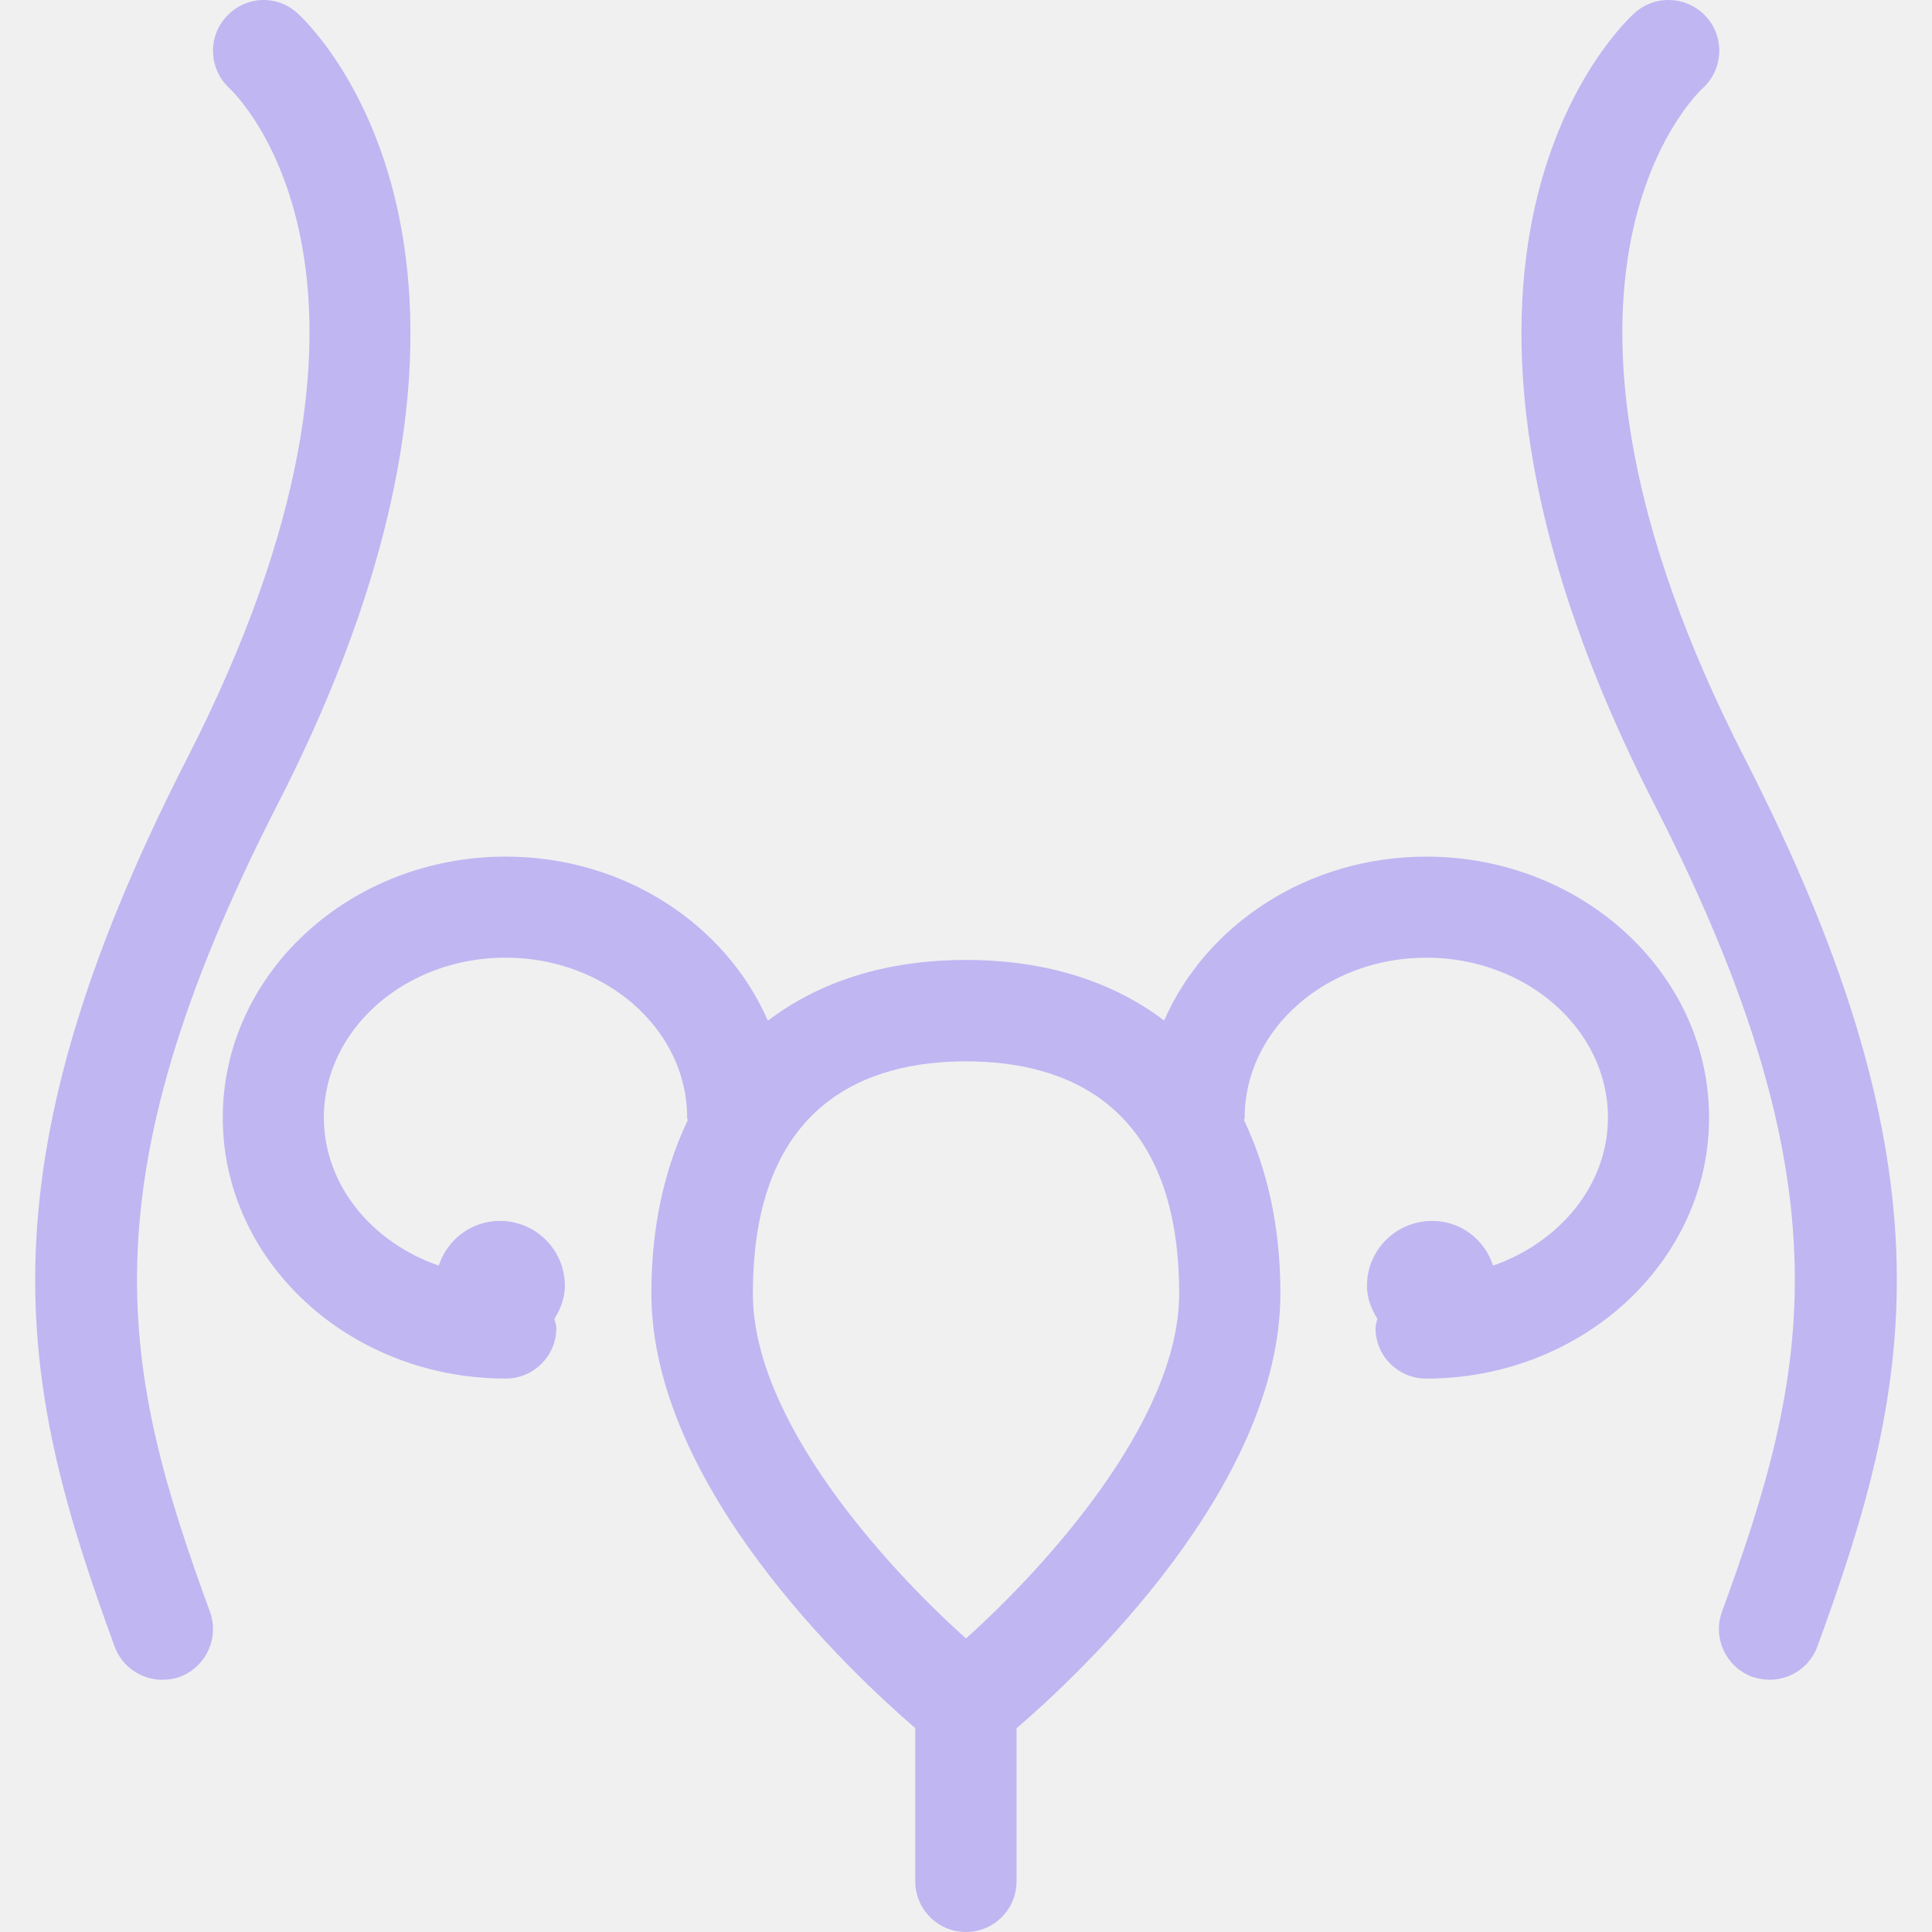
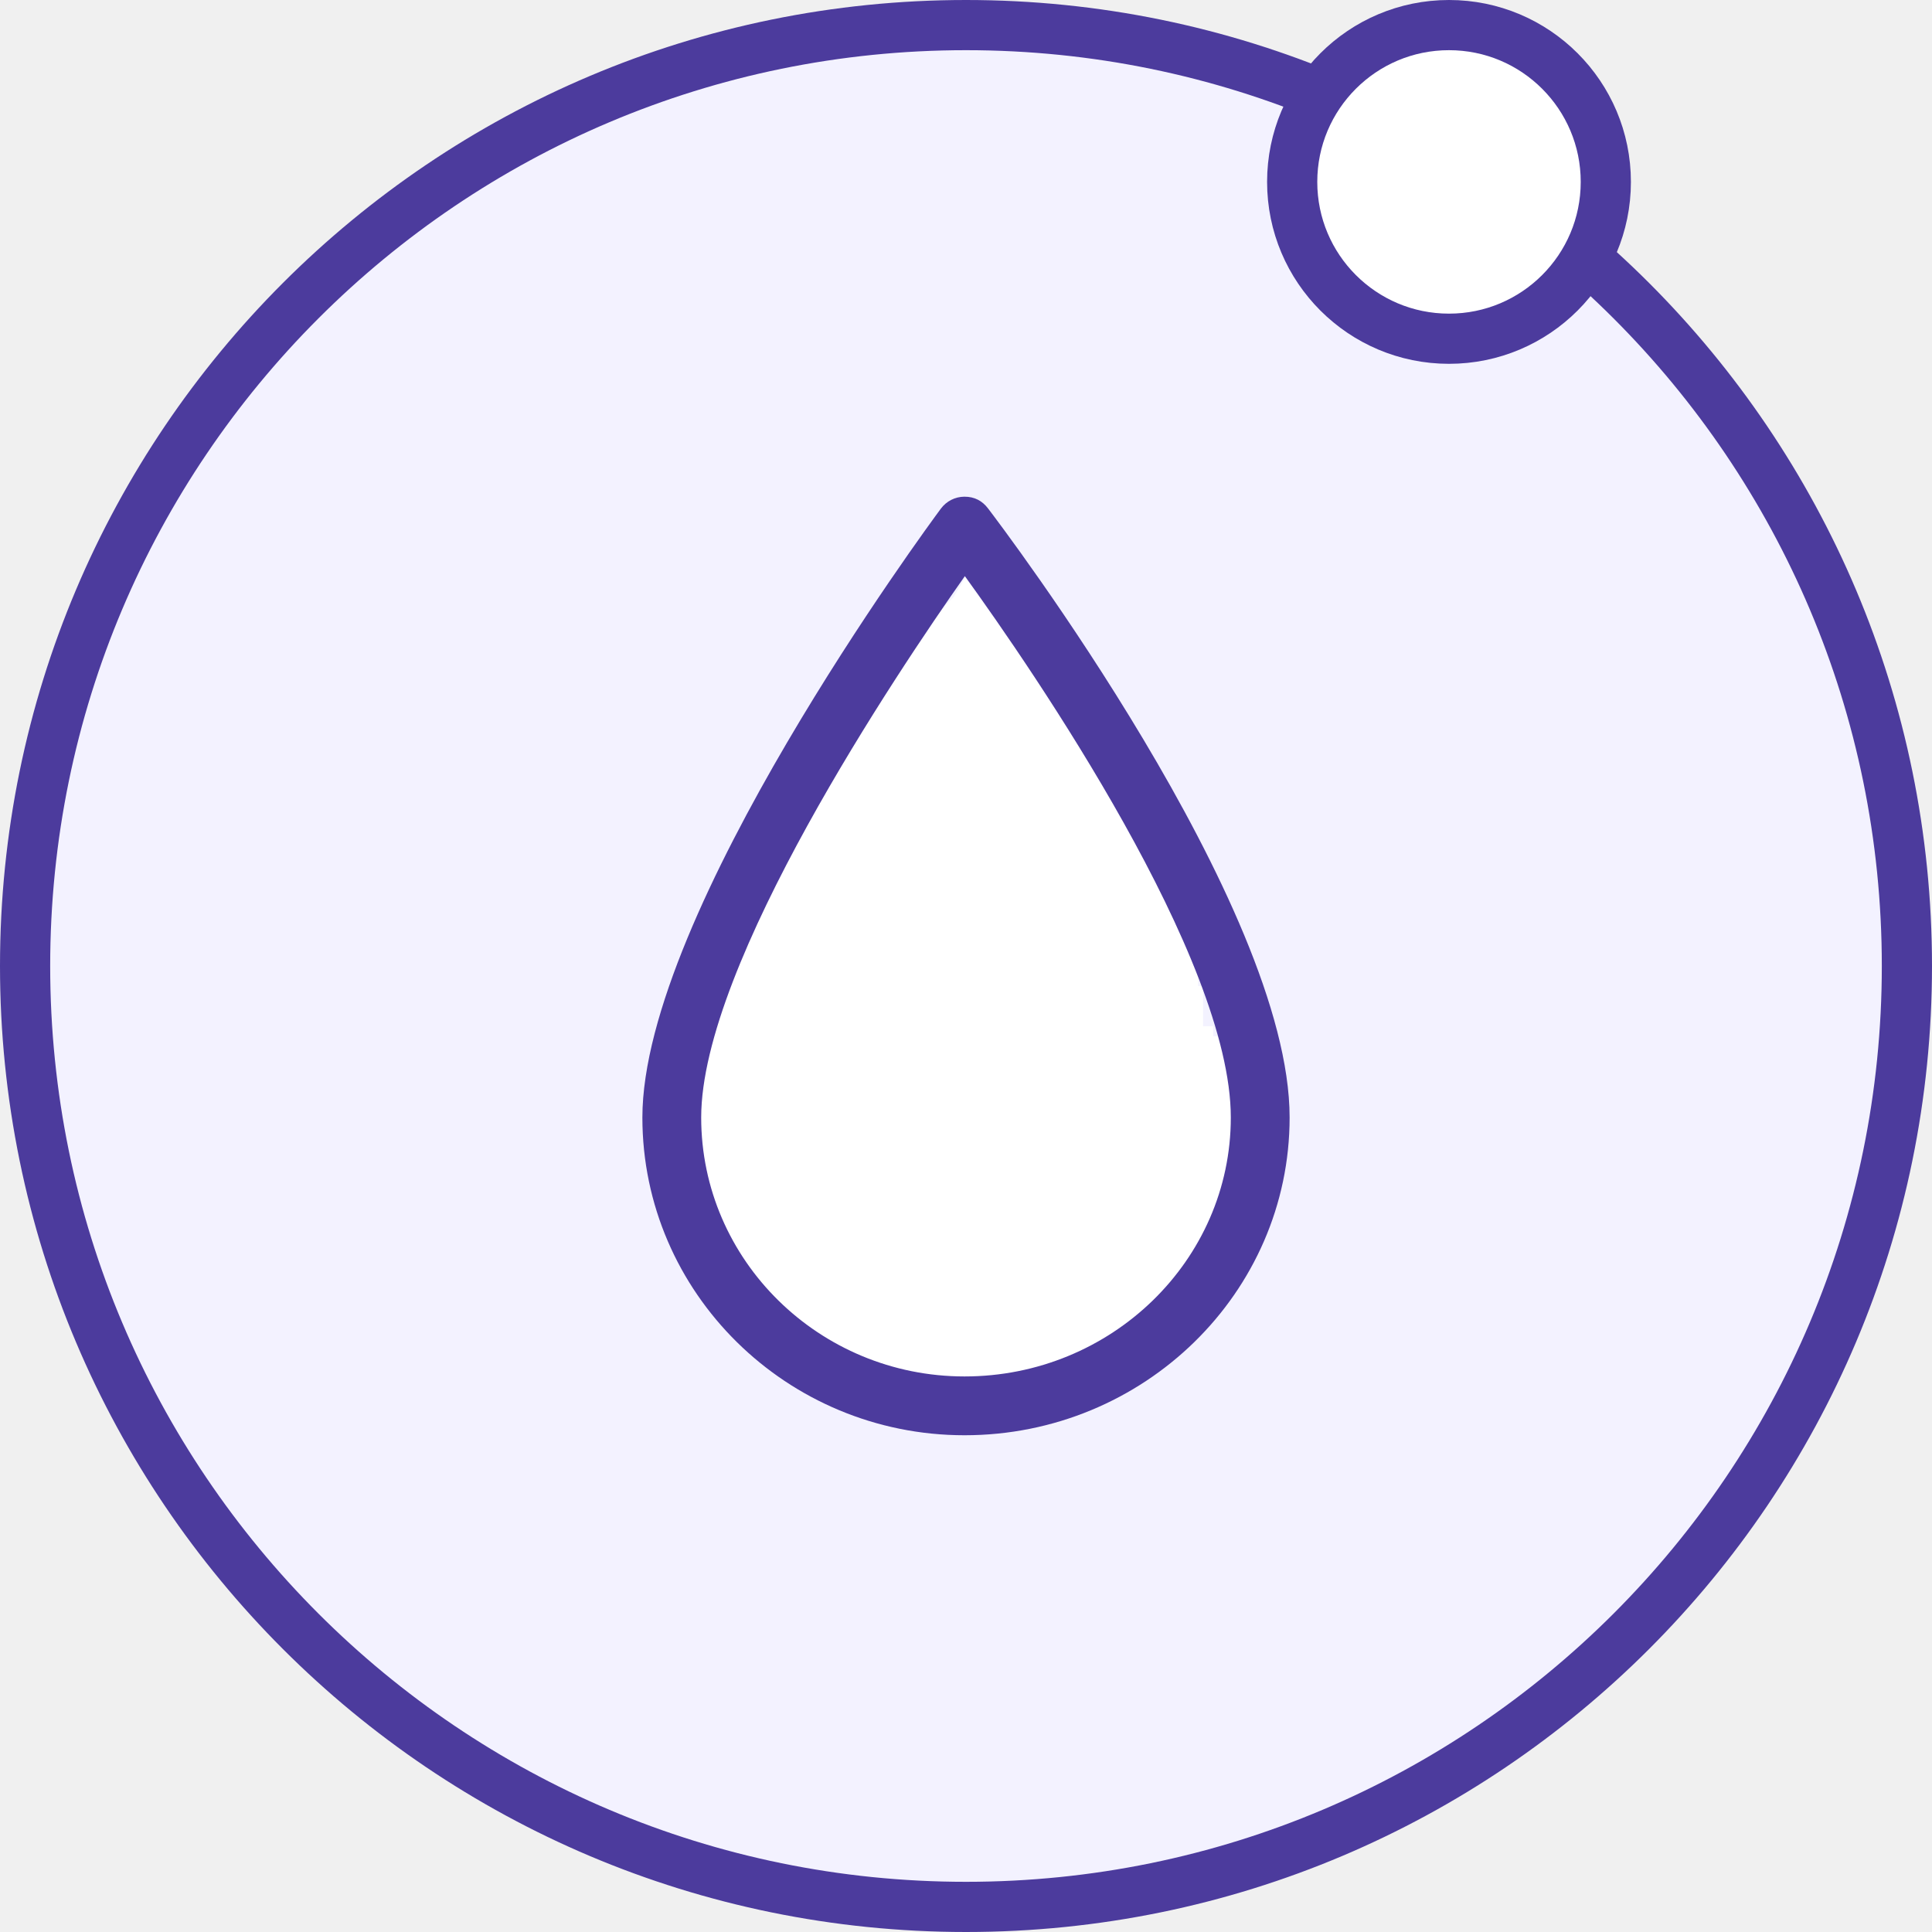
- <svg xmlns="http://www.w3.org/2000/svg" version="1.1" width="118.92px" height="118.92px" viewBox="0,0,256,256">
-   <g fill="#c0b6f2" fill-rule="nonzero" stroke="none" stroke-width="1" stroke-linecap="butt" stroke-linejoin="miter" stroke-miterlimit="10" stroke-dasharray="" stroke-dashoffset="0" font-family="none" font-weight="none" font-size="none" text-anchor="none" style="mix-blend-mode: normal">
-     <g transform="translate(-0.00011,-0.00051) scale(2.15271,2.15271)">
-       <g>
-         <path d="M87.793,52.728c-7.308,0 -13.555,4.187 -16.137,10.087c-3.16,-2.388 -7.239,-3.727 -12.19,-3.727c-4.956,0 -9.042,1.339 -12.202,3.738c-2.576,-5.912 -8.823,-10.099 -16.137,-10.099c-9.603,0 -17.415,7.207 -17.415,16.066c0,8.865 7.812,16.062 17.415,16.062c1.72,0 3.118,-1.388 3.118,-3.117c0,-0.195 -0.082,-0.365 -0.119,-0.561c0.375,-0.608 0.643,-1.266 0.643,-2.033c0,-2.211 -1.791,-3.994 -3.998,-3.994c-1.778,0 -3.243,1.168 -3.766,2.752c-4.135,-1.438 -7.07,-4.981 -7.07,-9.122c0,-5.419 5.018,-9.834 11.18,-9.834c6.159,0 11.18,4.415 11.18,9.834c0,0.062 0.031,0.134 0.037,0.177c-1.422,2.984 -2.238,6.504 -2.238,10.645c0,11.879 12.328,23.395 16.243,26.768v9.432c0,1.724 1.397,3.118 3.118,3.118c1.72,0 3.117,-1.395 3.117,-3.118v-9.42c3.922,-3.373 16.24,-14.9 16.24,-26.779c0,-4.141 -0.822,-7.667 -2.235,-10.645c0.007,-0.061 0.037,-0.128 0.037,-0.177c0,-5.419 5.023,-9.834 11.18,-9.834c6.162,0 11.18,4.415 11.18,9.834c0,4.141 -2.936,7.667 -7.069,9.122c-0.524,-1.596 -1.974,-2.752 -3.751,-2.752c-2.211,0 -4.013,1.777 -4.013,3.994c0,0.768 0.268,1.425 0.639,2.033c-0.03,0.195 -0.115,0.365 -0.115,0.561c0,1.729 1.4,3.117 3.117,3.117c9.603,0 17.415,-7.197 17.415,-16.062c0.011,-8.853 -7.801,-16.066 -17.404,-16.066zM59.46,100.853c-4.896,-4.384 -13.119,-13.39 -13.119,-21.227c0,-11.824 7.14,-14.297 13.119,-14.297c5.979,0 13.122,2.466 13.122,14.297c0.001,7.801 -8.226,16.832 -13.122,21.227zM12.921,99.204c0.591,1.62 -0.244,3.409 -1.86,4.013c-0.359,0.128 -0.716,0.177 -1.072,0.177c-1.273,0 -2.469,-0.78 -2.935,-2.046c-5.733,-15.698 -8.762,-28.809 4.463,-54.666c14.964,-29.24 3.105,-40.785 2.594,-41.26c-1.248,-1.16 -1.346,-3.13 -0.188,-4.384c1.142,-1.279 3.081,-1.388 4.354,-0.255c0.661,0.6 16.13,14.896 -1.196,48.737c-12.119,23.658 -9.519,35.033 -4.16,49.684zM111.864,101.347c-0.463,1.266 -1.662,2.046 -2.935,2.046c-0.359,0 -0.713,-0.062 -1.072,-0.177c-1.619,-0.604 -2.454,-2.393 -1.863,-4.013c5.353,-14.65 7.952,-26.025 -4.159,-49.685c-17.323,-33.847 -1.869,-48.144 -1.199,-48.737c1.278,-1.133 3.252,-1.023 4.402,0.268c1.139,1.279 1.029,3.23 -0.231,4.384c-0.578,0.524 -12.343,12.09 2.588,41.248c13.243,25.858 10.198,38.968 4.469,54.666z" />
+ <svg xmlns="http://www.w3.org/2000/svg" xmlns:ns1="https://penpot.app/xmlns" viewBox="96 96 308 308" version="1.1" style="width:100%;height:100%;background:#E8E9EA" fill="none">
+   <ns1:page id="94d0bf99-a273-8157-8003-204352dbb7a1" />
+   <g id="shape-f748a6c0-1719-80f2-8003-2043578914f0">
+     <ns1:shape ns1:name="Ellipse" ns1:type="circle" ns1:transform="matrix(1.000000, 0.000000, 0.000000, 1.000000, 0.000000, 0.000000)" ns1:transform-inverse="matrix(1.000000, 0.000000, 0.000000, 1.000000, 0.000000, 0.000000)" ns1:proportion="1" ns1:proportion-lock="false" ns1:rotation="0" ns1:center-x="250" ns1:center-y="250">
+       <ns1:fills>
+         <ns1:fill ns1:fill-color="#f3f2ff" ns1:fill-opacity="1" />
+       </ns1:fills>
+       <ns1:strokes>
+         <ns1:stroke ns1:stroke-alignment="center" ns1:stroke-color="#4c3b9d" ns1:stroke-opacity="1" ns1:stroke-width="8" ns1:stroke-style="solid" />
+       </ns1:strokes>
+     </ns1:shape>
+     <defs />
+     <g class="fills" id="fills-f748a6c0-1719-80f2-8003-2043578914f0">
+       <ellipse rx="150" ry="150" style="fill:#f3f2ff;fill-opacity:1" cx="250" cy="250" transform="matrix(1, 0, 0, 1, 0, 0)" />
+     </g>
+     <g id="strokes-f748a6c0-1719-80f2-8003-2043578914f0" class="strokes">
+       <g class="stroke-shape">
+         <defs />
+         <ellipse rx="150" ry="150" style="fill:none;fill-opacity:none;stroke-width:8;stroke:#4c3b9d;stroke-opacity:1;stroke-dasharray:" cx="250" cy="250" transform="matrix(1, 0, 0, 1, 0, 0)" />
      </g>
-       <g font-family="Inter, apple-system, BlinkMacSystemFont, &quot;Helvetica Neue&quot;, &quot;Segoe UI&quot;, &quot;Fira Sans&quot;, Roboto, Oxygen, Ubuntu, &quot;Droid Sans&quot;, Arial, sans-serif" font-weight="400" font-size="16" text-anchor="start" />
-       <g font-family="Inter, apple-system, BlinkMacSystemFont, &quot;Helvetica Neue&quot;, &quot;Segoe UI&quot;, &quot;Fira Sans&quot;, Roboto, Oxygen, Ubuntu, &quot;Droid Sans&quot;, Arial, sans-serif" font-weight="400" font-size="16" text-anchor="start" />
-       <g font-family="Inter, apple-system, BlinkMacSystemFont, &quot;Helvetica Neue&quot;, &quot;Segoe UI&quot;, &quot;Fira Sans&quot;, Roboto, Oxygen, Ubuntu, &quot;Droid Sans&quot;, Arial, sans-serif" font-weight="400" font-size="16" text-anchor="start" />
-       <g font-family="Inter, apple-system, BlinkMacSystemFont, &quot;Helvetica Neue&quot;, &quot;Segoe UI&quot;, &quot;Fira Sans&quot;, Roboto, Oxygen, Ubuntu, &quot;Droid Sans&quot;, Arial, sans-serif" font-weight="400" font-size="16" text-anchor="start" />
-       <g font-family="Inter, apple-system, BlinkMacSystemFont, &quot;Helvetica Neue&quot;, &quot;Segoe UI&quot;, &quot;Fira Sans&quot;, Roboto, Oxygen, Ubuntu, &quot;Droid Sans&quot;, Arial, sans-serif" font-weight="400" font-size="16" text-anchor="start" />
-       <g font-family="Inter, apple-system, BlinkMacSystemFont, &quot;Helvetica Neue&quot;, &quot;Segoe UI&quot;, &quot;Fira Sans&quot;, Roboto, Oxygen, Ubuntu, &quot;Droid Sans&quot;, Arial, sans-serif" font-weight="400" font-size="16" text-anchor="start" />
-       <g font-family="Inter, apple-system, BlinkMacSystemFont, &quot;Helvetica Neue&quot;, &quot;Segoe UI&quot;, &quot;Fira Sans&quot;, Roboto, Oxygen, Ubuntu, &quot;Droid Sans&quot;, Arial, sans-serif" font-weight="400" font-size="16" text-anchor="start" />
-       <g font-family="Inter, apple-system, BlinkMacSystemFont, &quot;Helvetica Neue&quot;, &quot;Segoe UI&quot;, &quot;Fira Sans&quot;, Roboto, Oxygen, Ubuntu, &quot;Droid Sans&quot;, Arial, sans-serif" font-weight="400" font-size="16" text-anchor="start" />
-       <g font-family="Inter, apple-system, BlinkMacSystemFont, &quot;Helvetica Neue&quot;, &quot;Segoe UI&quot;, &quot;Fira Sans&quot;, Roboto, Oxygen, Ubuntu, &quot;Droid Sans&quot;, Arial, sans-serif" font-weight="400" font-size="16" text-anchor="start" />
-       <g font-family="Inter, apple-system, BlinkMacSystemFont, &quot;Helvetica Neue&quot;, &quot;Segoe UI&quot;, &quot;Fira Sans&quot;, Roboto, Oxygen, Ubuntu, &quot;Droid Sans&quot;, Arial, sans-serif" font-weight="400" font-size="16" text-anchor="start" />
-       <g font-family="Inter, apple-system, BlinkMacSystemFont, &quot;Helvetica Neue&quot;, &quot;Segoe UI&quot;, &quot;Fira Sans&quot;, Roboto, Oxygen, Ubuntu, &quot;Droid Sans&quot;, Arial, sans-serif" font-weight="400" font-size="16" text-anchor="start" />
-       <g font-family="Inter, apple-system, BlinkMacSystemFont, &quot;Helvetica Neue&quot;, &quot;Segoe UI&quot;, &quot;Fira Sans&quot;, Roboto, Oxygen, Ubuntu, &quot;Droid Sans&quot;, Arial, sans-serif" font-weight="400" font-size="16" text-anchor="start" />
-       <g font-family="Inter, apple-system, BlinkMacSystemFont, &quot;Helvetica Neue&quot;, &quot;Segoe UI&quot;, &quot;Fira Sans&quot;, Roboto, Oxygen, Ubuntu, &quot;Droid Sans&quot;, Arial, sans-serif" font-weight="400" font-size="16" text-anchor="start" />
-       <g font-family="Inter, apple-system, BlinkMacSystemFont, &quot;Helvetica Neue&quot;, &quot;Segoe UI&quot;, &quot;Fira Sans&quot;, Roboto, Oxygen, Ubuntu, &quot;Droid Sans&quot;, Arial, sans-serif" font-weight="400" font-size="16" text-anchor="start" />
-       <g font-family="Inter, apple-system, BlinkMacSystemFont, &quot;Helvetica Neue&quot;, &quot;Segoe UI&quot;, &quot;Fira Sans&quot;, Roboto, Oxygen, Ubuntu, &quot;Droid Sans&quot;, Arial, sans-serif" font-weight="400" font-size="16" text-anchor="start" />
+     </g>
+   </g>
+   <g id="shape-f748a6c0-1719-80f2-8003-2044a234f95d">
+     <ns1:shape ns1:name="Path" ns1:type="path" ns1:proportion="1" ns1:proportion-lock="false" ns1:center-x="250" ns1:center-y="253">
+       <ns1:fills>
+         <ns1:fill ns1:fill-color="#ffffff" ns1:fill-opacity="1" />
+       </ns1:fills>
+       <ns1:strokes>
+         <ns1:stroke ns1:stroke-alignment="center" ns1:stroke-color="#f3f2ff" ns1:stroke-opacity="1" ns1:stroke-width="2" ns1:stroke-style="solid" />
+       </ns1:strokes>
+     </ns1:shape>
+     <defs />
+     <g class="fills" id="fills-f748a6c0-1719-80f2-8003-2044a234f95d">
+       <path rx="0" ry="0" style="fill:#ffffff;fill-opacity:1" d="M249.600,186.600L247.200,190.600L244.800,193.000L243.200,195.400L242.400,195.400L240.800,197.000L239.200,197.000L238.400,198.600L234.400,199.400L234.400,201.000L232.800,201.800L232.000,204.200L231.200,205.000L230.400,205.000L230.400,207.400L229.600,208.200L228.000,213.000L226.400,214.600L224.800,218.600L223.200,221.000L222.400,221.000L222.400,222.600L221.600,222.600L220.800,223.400L220.800,225.800L220.000,225.800L219.200,226.600L219.200,228.200L218.400,229.000L217.600,229.000L217.600,230.600L216.800,230.600L216.800,232.200L215.200,236.200L215.200,238.600L214.400,239.400L214.400,240.200L212.800,241.800L212.800,243.400L212.000,244.200L211.200,244.200L211.200,247.400L210.400,247.400L210.400,248.200L209.600,249.000L209.600,250.600L208.800,251.400L208.800,253.800L207.200,255.400L207.200,258.600L206.400,261.000L204.800,262.600L204.800,268.200L204.000,269.000L204.000,281.800L204.800,282.600L204.800,284.200L205.600,285.000L205.600,286.600L206.400,287.400L206.400,289.800L207.200,291.400L207.200,293.000L208.000,293.800L208.000,296.200L208.800,298.600L209.600,299.400L209.600,301.000L210.400,301.800L210.400,303.400L211.200,303.400L211.200,304.200L212.000,304.200L212.000,305.000L213.600,305.000L213.600,305.800L214.400,305.800L216.000,307.400L216.800,307.400L216.800,308.200L217.600,309.000L218.400,309.000L218.400,309.800L219.200,309.800L220.000,310.600L220.000,311.400L221.600,311.400L221.600,312.200L223.200,313.800L226.400,313.800L227.200,314.600L228.000,314.600L228.000,315.400L230.400,315.400L232.000,317.000L232.800,317.000L233.600,317.800L237.600,317.800L237.600,318.600L240.000,318.600L240.800,319.400L241.600,319.400L241.600,320.200L244.000,320.200L244.800,321.000L254.400,321.000L254.400,320.200L257.600,320.200L257.600,319.400L259.200,319.400L259.200,318.600L262.400,318.600L263.200,317.800L264.000,317.800L265.600,316.200L268.000,316.200L268.800,315.400L269.600,315.400L269.600,314.600L272.000,314.600L274.400,312.200L276.000,312.200L277.600,310.600L279.200,310.600L280.000,309.800L280.800,309.800L280.800,308.200L281.600,308.200L283.200,306.600L284.000,306.600L284.000,305.800L284.800,305.000L284.800,303.400L285.600,302.600L286.400,302.600L287.200,300.200L288.800,298.600L288.800,297.000L289.600,297.000L289.600,294.600L290.400,294.600L291.200,293.800L291.200,292.200L294.400,288.200L294.400,278.600L295.200,270.600L296.000,269.800L296.000,268.200L295.200,268.200L294.400,267.400L294.400,265.800L291.200,260.200L290.400,260.200L290.400,258.600L288.800,258.600L288.800,252.200L288.000,252.200L288.000,249.800L286.400,245.800L286.400,242.600L285.600,242.600L285.600,241.800L284.800,241.800L284.000,239.400L284.000,237.000L283.200,235.400L282.400,235.400L282.400,231.400L281.600,231.400L281.600,228.200L279.200,220.200L278.400,220.200L278.400,219.400L276.800,219.400L275.200,217.800L273.600,217.800L273.600,217.000L272.000,215.400L270.400,211.400L269.600,211.400L267.200,207.400L266.400,206.600L265.600,206.600L265.600,205.800L264.000,203.400L262.400,201.800L260.000,196.200L259.200,196.200L259.200,195.400L255.200,190.600L255.200,189.800L254.400,189.000L253.600,189.000L252.800,186.600L252.000,186.600L252.000,185.800L251.200,185.800L251.200,185.000L245.600,185.000L245.600,186.600L244.800,186.600L244.800,187.400L243.200,188.200L243.200,189.800L242.400,189.800L241.600,190.600L241.600,192.200L240.800,192.200L240.800,193.000L239.200,194.600L239.200,197.000" />
+     </g>
+     <g id="strokes-f748a6c0-1719-80f2-8003-2044a234f95d" class="strokes">
+       <g class="stroke-shape">
+         <defs />
+         <path rx="0" ry="0" style="fill:none;fill-opacity:none;stroke-width:2;stroke:#f3f2ff;stroke-opacity:1;stroke-dasharray:" d="M249.600,186.600L247.200,190.600L244.800,193.000L243.200,195.400L242.400,195.400L240.800,197.000L239.200,197.000L238.400,198.600L234.400,199.400L234.400,201.000L232.800,201.800L232.000,204.200L231.200,205.000L230.400,205.000L230.400,207.400L229.600,208.200L228.000,213.000L226.400,214.600L224.800,218.600L223.200,221.000L222.400,221.000L222.400,222.600L221.600,222.600L220.800,223.400L220.800,225.800L220.000,225.800L219.200,226.600L219.200,228.200L218.400,229.000L217.600,229.000L217.600,230.600L216.800,230.600L216.800,232.200L215.200,236.200L215.200,238.600L214.400,239.400L214.400,240.200L212.800,241.800L212.800,243.400L212.000,244.200L211.200,244.200L211.200,247.400L210.400,247.400L210.400,248.200L209.600,249.000L209.600,250.600L208.800,251.400L208.800,253.800L207.200,255.400L207.200,258.600L206.400,261.000L204.800,262.600L204.800,268.200L204.000,269.000L204.000,281.800L204.800,282.600L204.800,284.200L205.600,285.000L205.600,286.600L206.400,287.400L206.400,289.800L207.200,291.400L207.200,293.000L208.000,293.800L208.000,296.200L208.800,298.600L209.600,299.400L209.600,301.000L210.400,301.800L210.400,303.400L211.200,303.400L211.200,304.200L212.000,304.200L212.000,305.000L213.600,305.000L213.600,305.800L214.400,305.800L216.000,307.400L216.800,307.400L216.800,308.200L217.600,309.000L218.400,309.000L218.400,309.800L219.200,309.800L220.000,310.600L220.000,311.400L221.600,311.400L221.600,312.200L223.200,313.800L226.400,313.800L227.200,314.600L228.000,314.600L228.000,315.400L230.400,315.400L232.000,317.000L232.800,317.000L233.600,317.800L237.600,317.800L237.600,318.600L240.000,318.600L240.800,319.400L241.600,319.400L241.600,320.200L244.000,320.200L244.800,321.000L254.400,321.000L254.400,320.200L257.600,320.200L257.600,319.400L259.200,319.400L259.200,318.600L262.400,318.600L263.200,317.800L264.000,317.800L265.600,316.200L268.000,316.200L268.800,315.400L269.600,315.400L269.600,314.600L272.000,314.600L274.400,312.200L276.000,312.200L277.600,310.600L279.200,310.600L280.000,309.800L280.800,309.800L280.800,308.200L281.600,308.200L283.200,306.600L284.000,306.600L284.000,305.800L284.800,305.000L284.800,303.400L285.600,302.600L286.400,302.600L287.200,300.200L288.800,298.600L288.800,297.000L289.600,297.000L289.600,294.600L290.400,294.600L291.200,293.800L291.200,292.200L294.400,288.200L294.400,278.600L295.200,270.600L296.000,269.800L296.000,268.200L295.200,268.200L294.400,267.400L294.400,265.800L291.200,260.200L290.400,260.200L290.400,258.600L288.800,258.600L288.800,252.200L288.000,252.200L288.000,249.800L286.400,245.800L286.400,242.600L285.600,242.600L285.600,241.800L284.800,241.800L284.000,239.400L284.000,237.000L283.200,235.400L282.400,235.400L282.400,231.400L281.600,231.400L281.600,228.200L279.200,220.200L278.400,220.200L278.400,219.400L276.800,219.400L275.200,217.800L273.600,217.800L273.600,217.000L272.000,215.400L270.400,211.400L269.600,211.400L267.200,207.400L266.400,206.600L265.600,206.600L265.600,205.800L264.000,203.400L262.400,201.800L260.000,196.200L259.200,196.200L259.200,195.400L255.200,190.600L255.200,189.800L254.400,189.000L253.600,189.000L252.800,186.600L252.000,186.600L252.000,185.800L251.200,185.800L251.200,185.000L245.600,185.000L245.600,186.600L244.800,186.600L244.800,187.400L243.200,188.200L243.200,189.800L242.400,189.800L241.600,190.600L241.600,192.200L240.800,192.200L240.800,193.000L239.200,194.600L239.200,197.000" />
+       </g>
+     </g>
+   </g>
+   <g id="shape-f748a6c0-1719-80f2-8003-2043cef5cbd7" style="fill:#000000" version="1.1" width="800px" height="800px" rx="0" ry="0" filter="url(#filter_rumext-id-3)">
+     <ns1:shape ns1:name="drop-svgrepo-com" ns1:type="group" ns1:transform="matrix(1.000000, 0.000000, 0.000000, 1.000000, 0.000000, 0.000000)" ns1:transform-inverse="matrix(1.000000, 0.000000, 0.000000, 1.000000, 0.000000, 0.000000)" ns1:proportion="1" ns1:proportion-lock="false" ns1:rotation="0" ns1:center-x="250" ns1:center-y="250">
+       <ns1:shadow ns1:shadow-type="drop-shadow" ns1:hidden="false" ns1:color="#000000" ns1:opacity="0" ns1:offset-x="4" ns1:offset-y="4" ns1:blur="4" ns1:spread="0" />
+       <ns1:svg-import ns1:svg-attrs="version,width,height" />
+     </ns1:shape>
+     <defs>
+       <filter id="filter_rumext-id-3" x="-0.18" y="-0.18" width="1.44" height="1.44" filterUnits="objectBoundingBox" color-interpolation-filters="sRGB">
+         <feFlood flood-opacity="0" result="BackgroundImageFix" />
+         <feColorMatrix in="SourceAlpha" type="matrix" values="0 0 0 0 0 0 0 0 0 0 0 0 0 0 0 0 0 0 127 0" />
+         <feOffset dx="4" dy="4" />
+         <feGaussianBlur stdDeviation="2" />
+         <feColorMatrix type="matrix" values="0 0 0 0 0 0 0 0 0 0 0 0 0 0 0 0 0 0 0 0" />
+         <feBlend mode="normal" in2="BackgroundImageFix" result="filter_f748a6c0-1719-80f2-8003-204461eb2a44" />
+         <feBlend mode="normal" in="SourceGraphic" in2="filter_f748a6c0-1719-80f2-8003-204461eb2a44" result="shape" />
+       </filter>
+       <filter id="filter_shadow_rumext-id-3" x="-0.18" y="-0.18" width="1.44" height="1.44" filterUnits="objectBoundingBox" color-interpolation-filters="sRGB">
+         <feFlood flood-opacity="0" result="BackgroundImageFix" />
+         <feColorMatrix in="SourceAlpha" type="matrix" values="0 0 0 0 0 0 0 0 0 0 0 0 0 0 0 0 0 0 127 0" />
+         <feOffset dx="4" dy="4" />
+         <feGaussianBlur stdDeviation="2" />
+         <feColorMatrix type="matrix" values="0 0 0 0 0 0 0 0 0 0 0 0 0 0 0 0 0 0 0 0" />
+         <feBlend mode="normal" in2="BackgroundImageFix" result="filter_f748a6c0-1719-80f2-8003-204461eb2a44" />
+         <feBlend mode="normal" in="SourceGraphic" in2="filter_f748a6c0-1719-80f2-8003-204461eb2a44" result="shape" />
+       </filter>
+     </defs>
+     <g id="shape-f748a6c0-1719-80f2-8003-2043cef67f60">
+       <ns1:shape ns1:name="svg-path" ns1:type="path" ns1:transform="matrix(1.000000, 0.000000, 0.000000, 1.000000, 0.000000, 0.000000)" ns1:transform-inverse="matrix(1.000000, 0.000000, 0.000000, 1.000000, 0.000000, 0.000000)" ns1:proportion="1" ns1:proportion-lock="false" ns1:rotation="0" ns1:center-x="250" ns1:center-y="249.99520691847647">
+         <ns1:svg-import ns1:svg-viewbox-x="4.994" ns1:svg-viewbox-y="0.038954951884427796" ns1:svg-viewbox-width="22.012" ns1:svg-attrs="style" ns1:svg-viewbox-height="31.920045048115572" ns1:svg-transform="matrix(1.000000, 0.000000, 0.000000, 1.000000, 0.000000, 0.000000)" ns1:svg-style="" />
+         <ns1:fills>
+           <ns1:fill ns1:fill-color="#4c3b9d" ns1:fill-opacity="1" />
+         </ns1:fills>
+       </ns1:shape>
+       <defs />
+       <g class="fills" id="fills-f748a6c0-1719-80f2-8003-2043cef67f60">
+         <path rx="0" ry="0" style="fill:#4c3b9d;fill-opacity:1" d="M249.766,324.808C221.448,324.808,198.409,302.083,198.409,274.155C198.409,241.534,244.061,179.697,246.002,177.077C246.883,175.895,248.261,175.192,249.733,175.183C251.369,175.169,252.597,175.858,253.492,177.025C255.456,179.594,301.591,240.339,301.591,274.155C301.591,302.088,278.341,324.808,249.766,324.808ZZM249.817,187.844C238.919,203.322,207.784,249.667,207.784,274.155C207.784,296.912,226.619,315.433,249.766,315.433C273.170,315.433,292.216,296.917,292.216,274.155C292.216,248.758,260.847,203.106,249.817,187.844ZZ" />
+       </g>
+     </g>
+   </g>
+   <g id="shape-f748a6c0-1719-80f2-8003-20440f784654">
+     <ns1:shape ns1:name="Ellipse" ns1:type="circle" ns1:transform="matrix(1.000000, 0.000000, 0.000000, 1.000000, 0.000000, 0.000000)" ns1:transform-inverse="matrix(1.000000, 0.000000, 0.000000, 1.000000, 0.000000, 0.000000)" ns1:proportion="1" ns1:proportion-lock="false" ns1:rotation="0" ns1:center-x="327" ns1:center-y="125">
+       <ns1:fills>
+         <ns1:fill ns1:fill-color="#ffffff" ns1:fill-opacity="1" />
+       </ns1:fills>
+       <ns1:strokes>
+         <ns1:stroke ns1:stroke-alignment="center" ns1:stroke-color="#4c3b9d" ns1:stroke-opacity="1" ns1:stroke-width="8" ns1:stroke-style="solid" />
+       </ns1:strokes>
+     </ns1:shape>
+     <defs />
+     <g class="fills" id="fills-f748a6c0-1719-80f2-8003-20440f784654">
+       <ellipse rx="25" ry="25" style="fill:#ffffff;fill-opacity:1" cx="327" cy="125" transform="matrix(1, 0, 0, 1, 0, 0)" />
+     </g>
+     <g id="strokes-f748a6c0-1719-80f2-8003-20440f784654" class="strokes">
+       <g class="stroke-shape">
+         <defs />
+         <ellipse rx="25" ry="25" style="fill:none;fill-opacity:none;stroke-width:8;stroke:#4c3b9d;stroke-opacity:1;stroke-dasharray:" cx="327" cy="125" transform="matrix(1, 0, 0, 1, 0, 0)" />
+       </g>
    </g>
  </g>
</svg>
